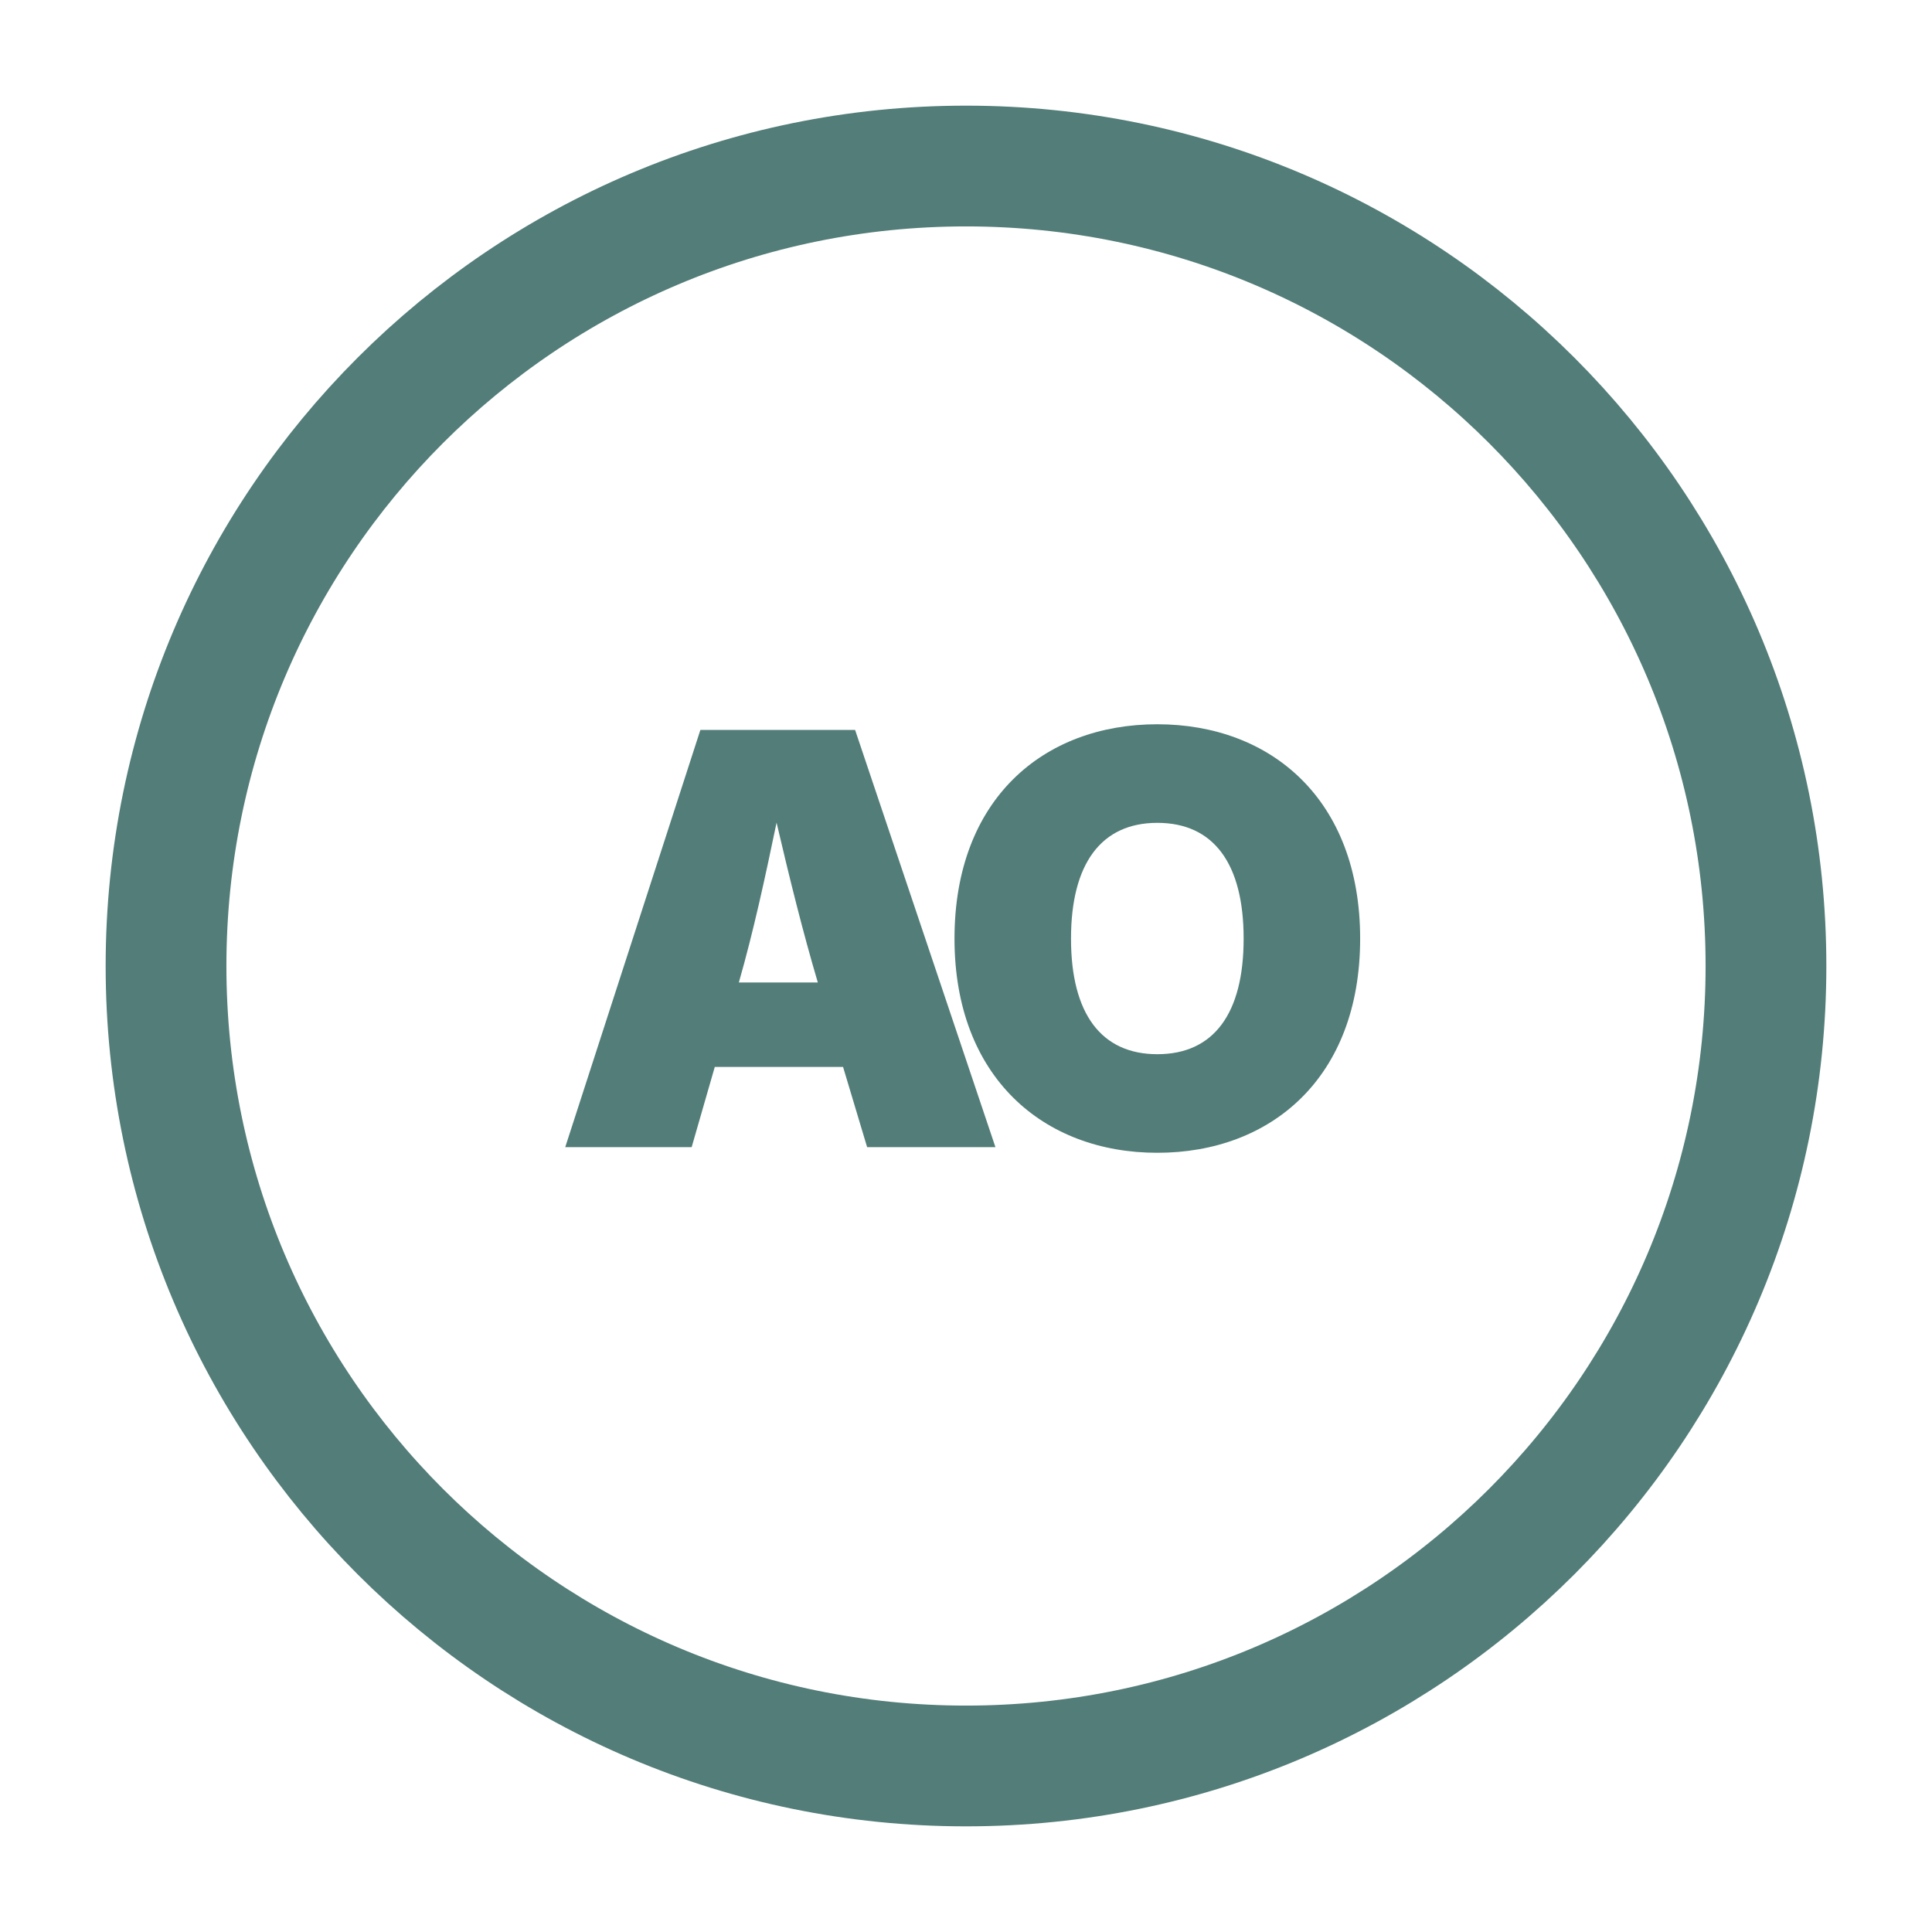
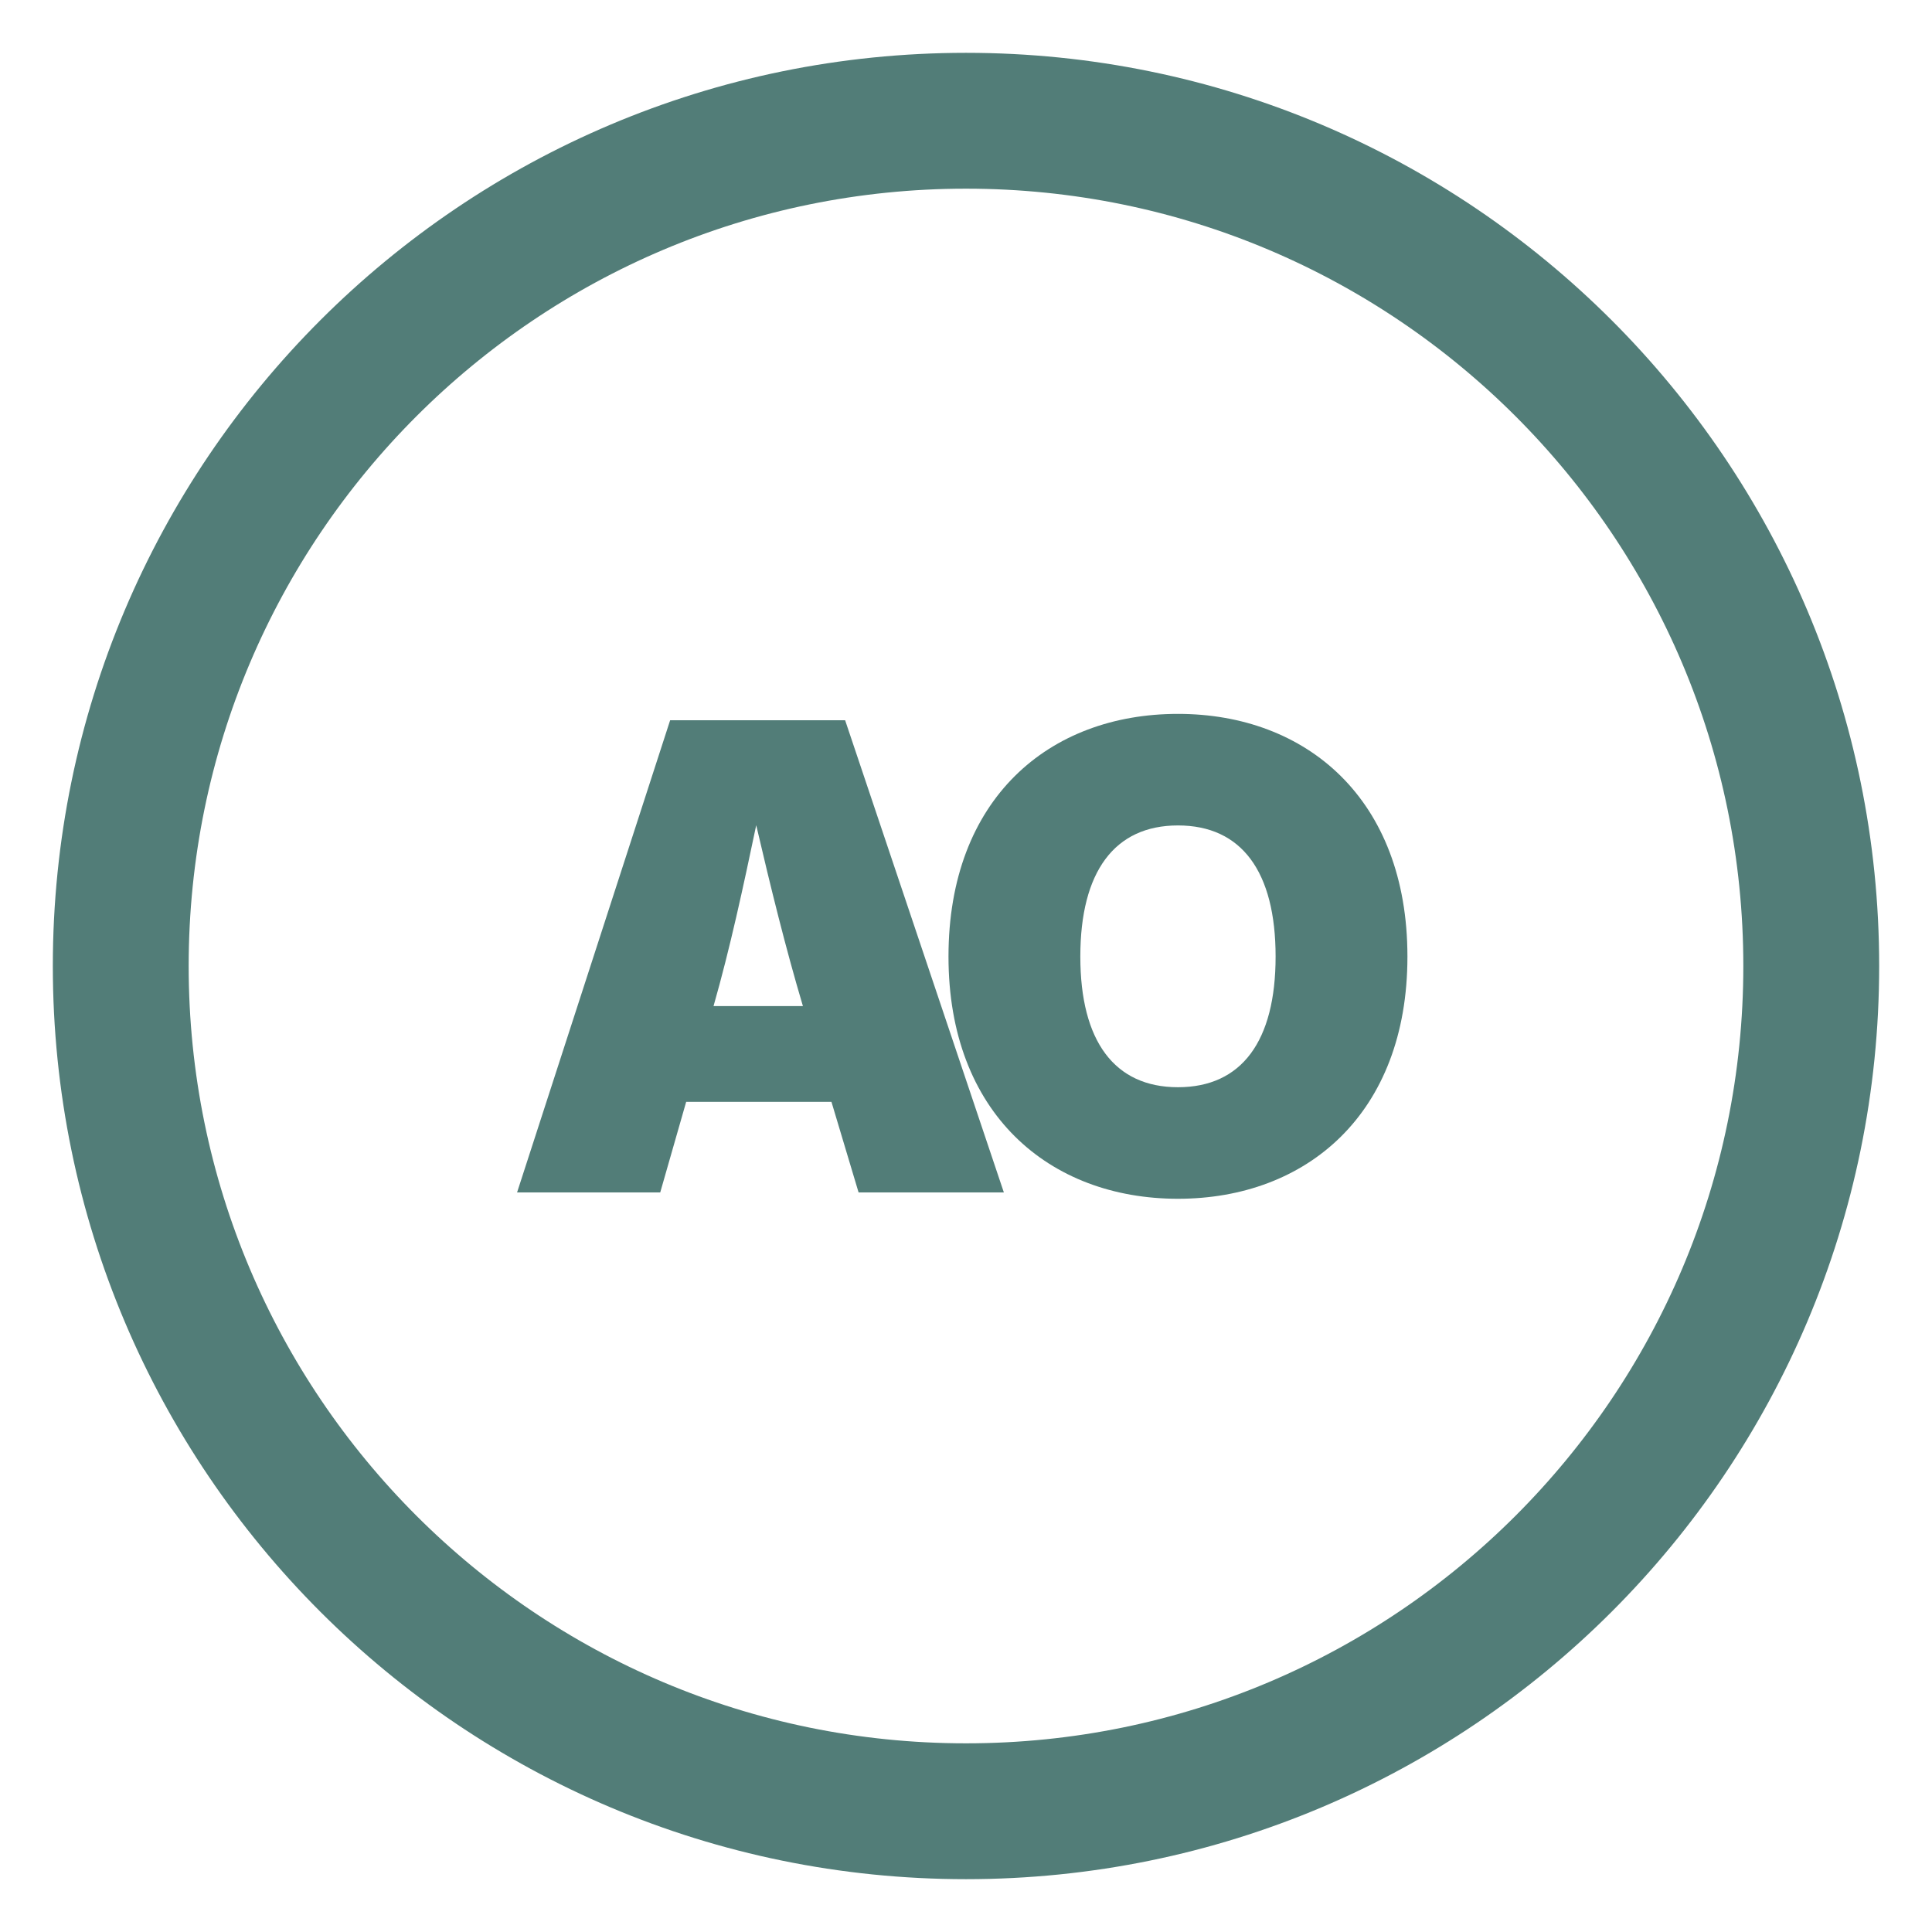
<svg xmlns="http://www.w3.org/2000/svg" width="128" height="128" viewBox="0 0 128 128" role="img" aria-label="AO Labs">
-   <circle cx="64" cy="64" r="53" fill="none" stroke="#527d78" stroke-width="8" />
-   <text x="64" y="76" text-anchor="middle" fill="#527d78" font-family="Inter, Arial, Helvetica, sans-serif" font-size="38" font-weight="900" letter-spacing="-3">AO</text>
+   <circle cx="64" cy="64" r="56" fill="none" stroke="#527d78" stroke-width="9" />
+   <text x="64" y="79" text-anchor="middle" fill="#527d78" font-family="Inter, Arial, Helvetica, sans-serif" font-size="43" font-weight="900" letter-spacing="-4">AO</text>
</svg>
